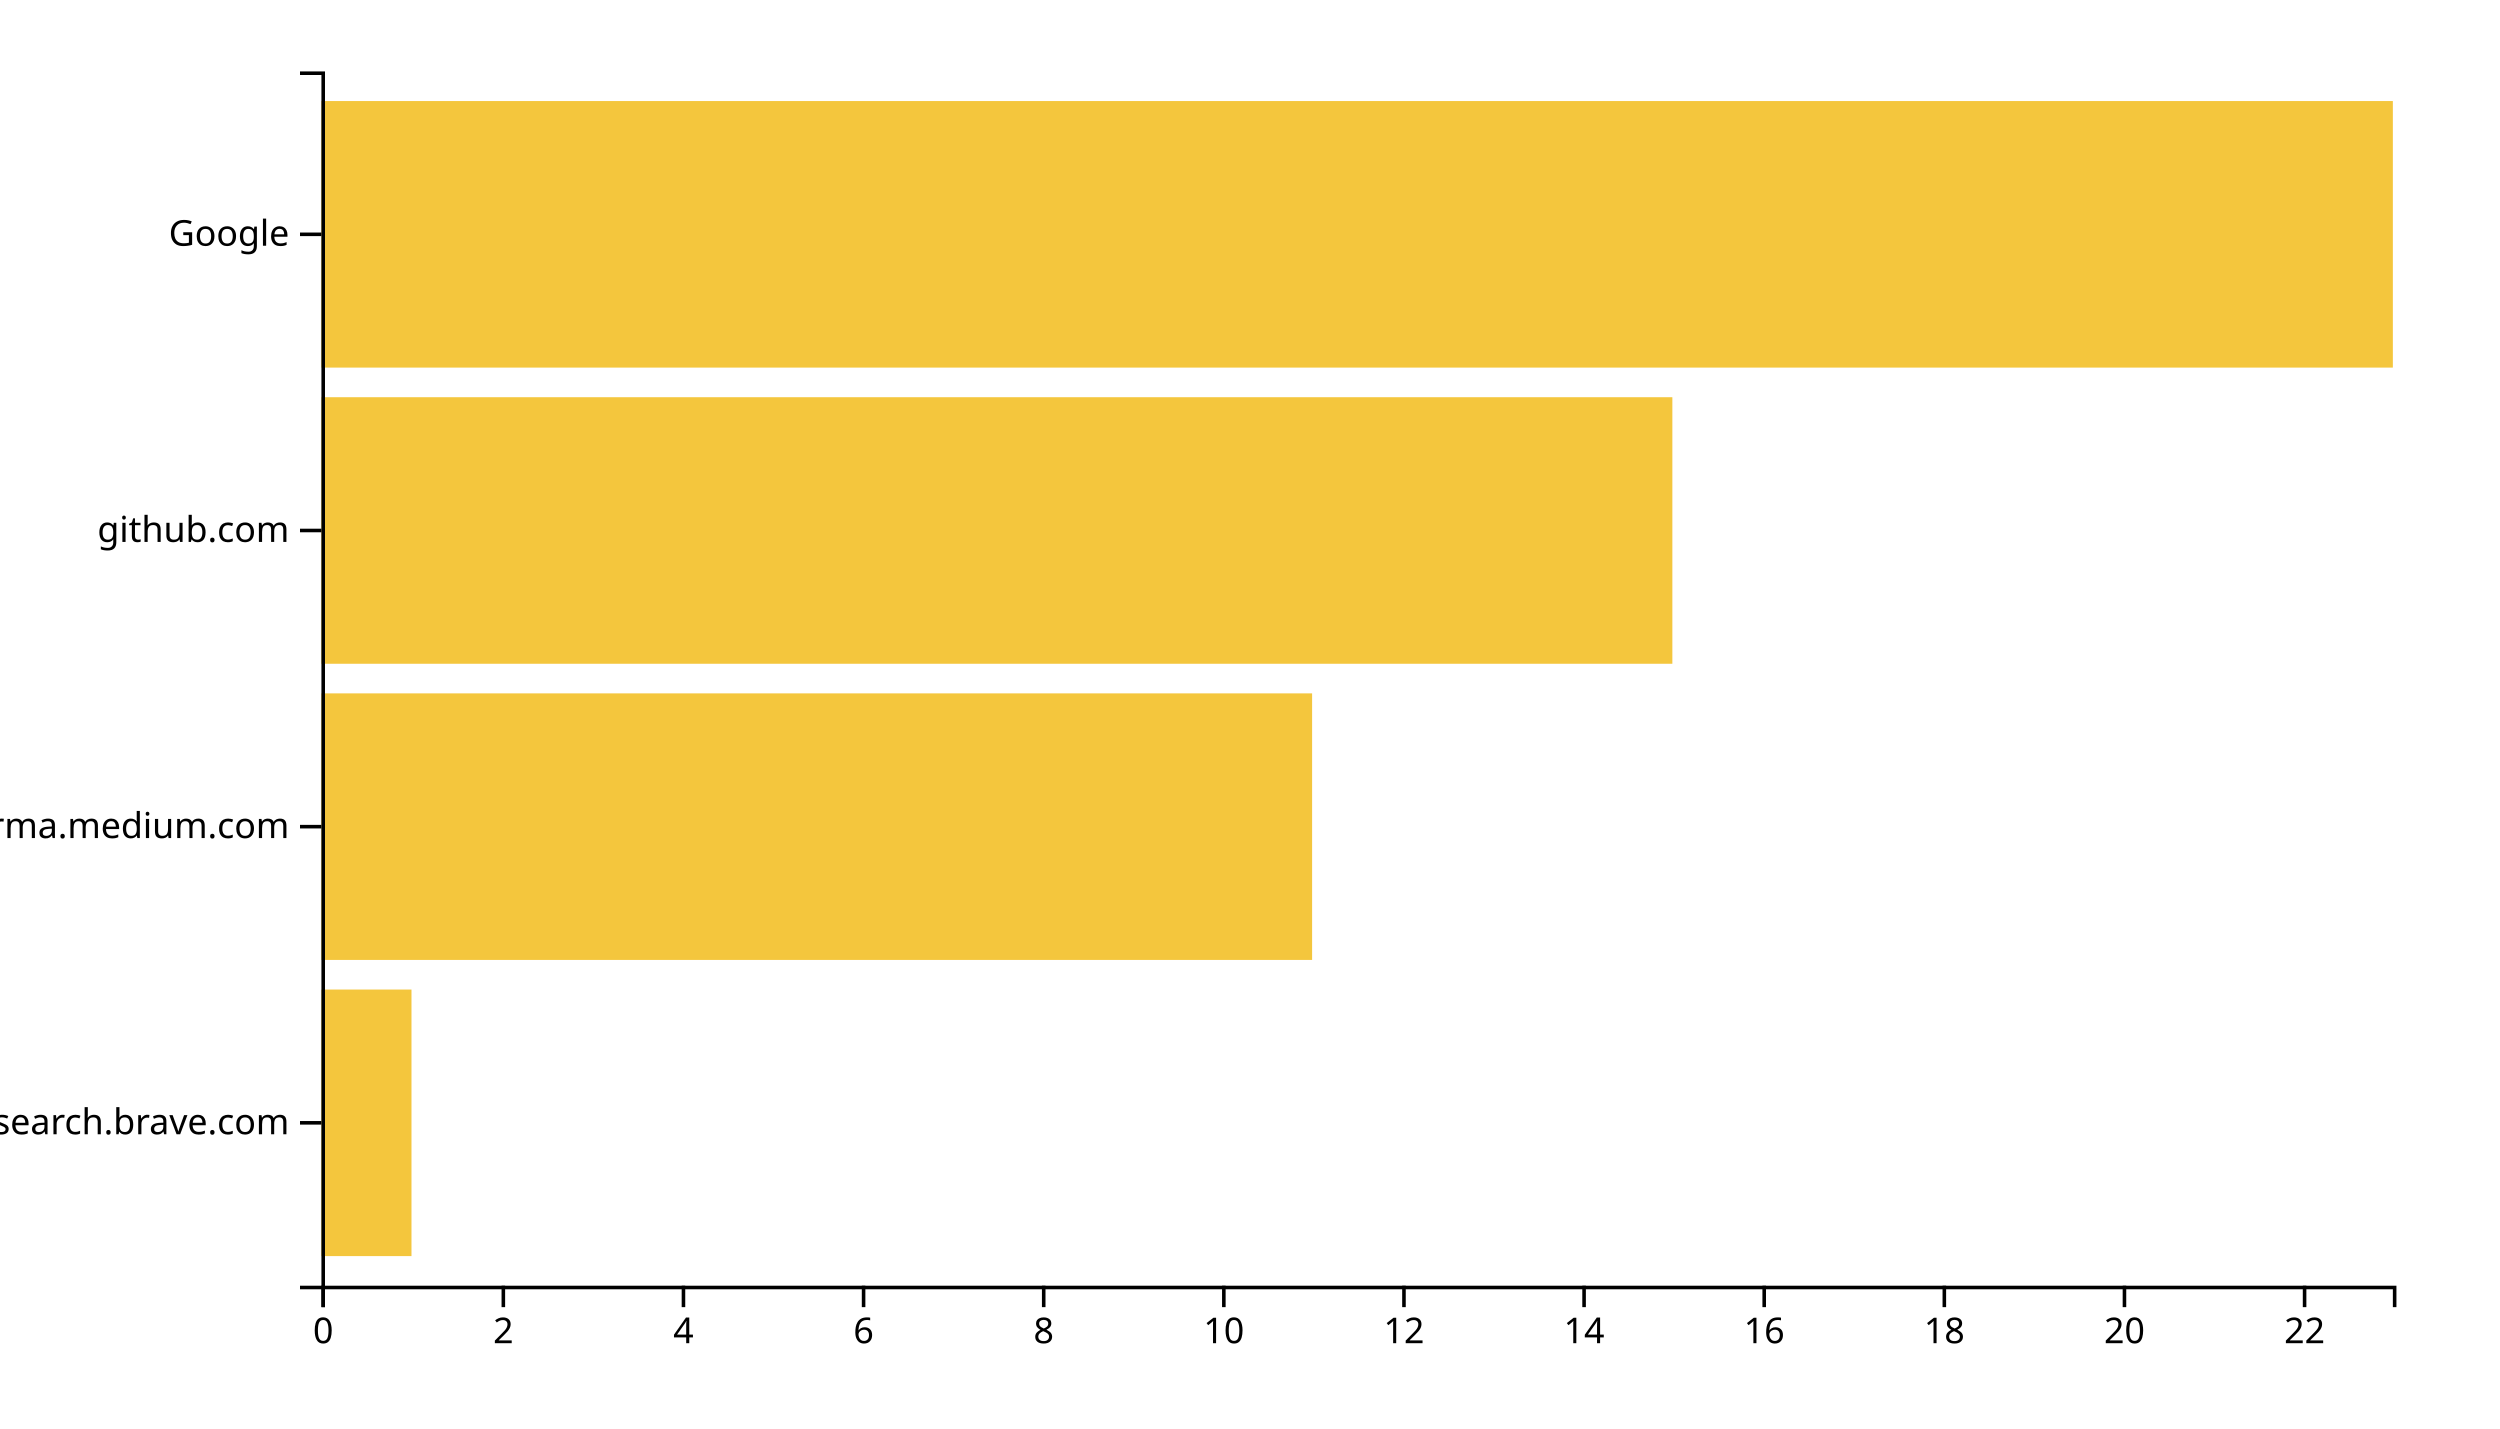
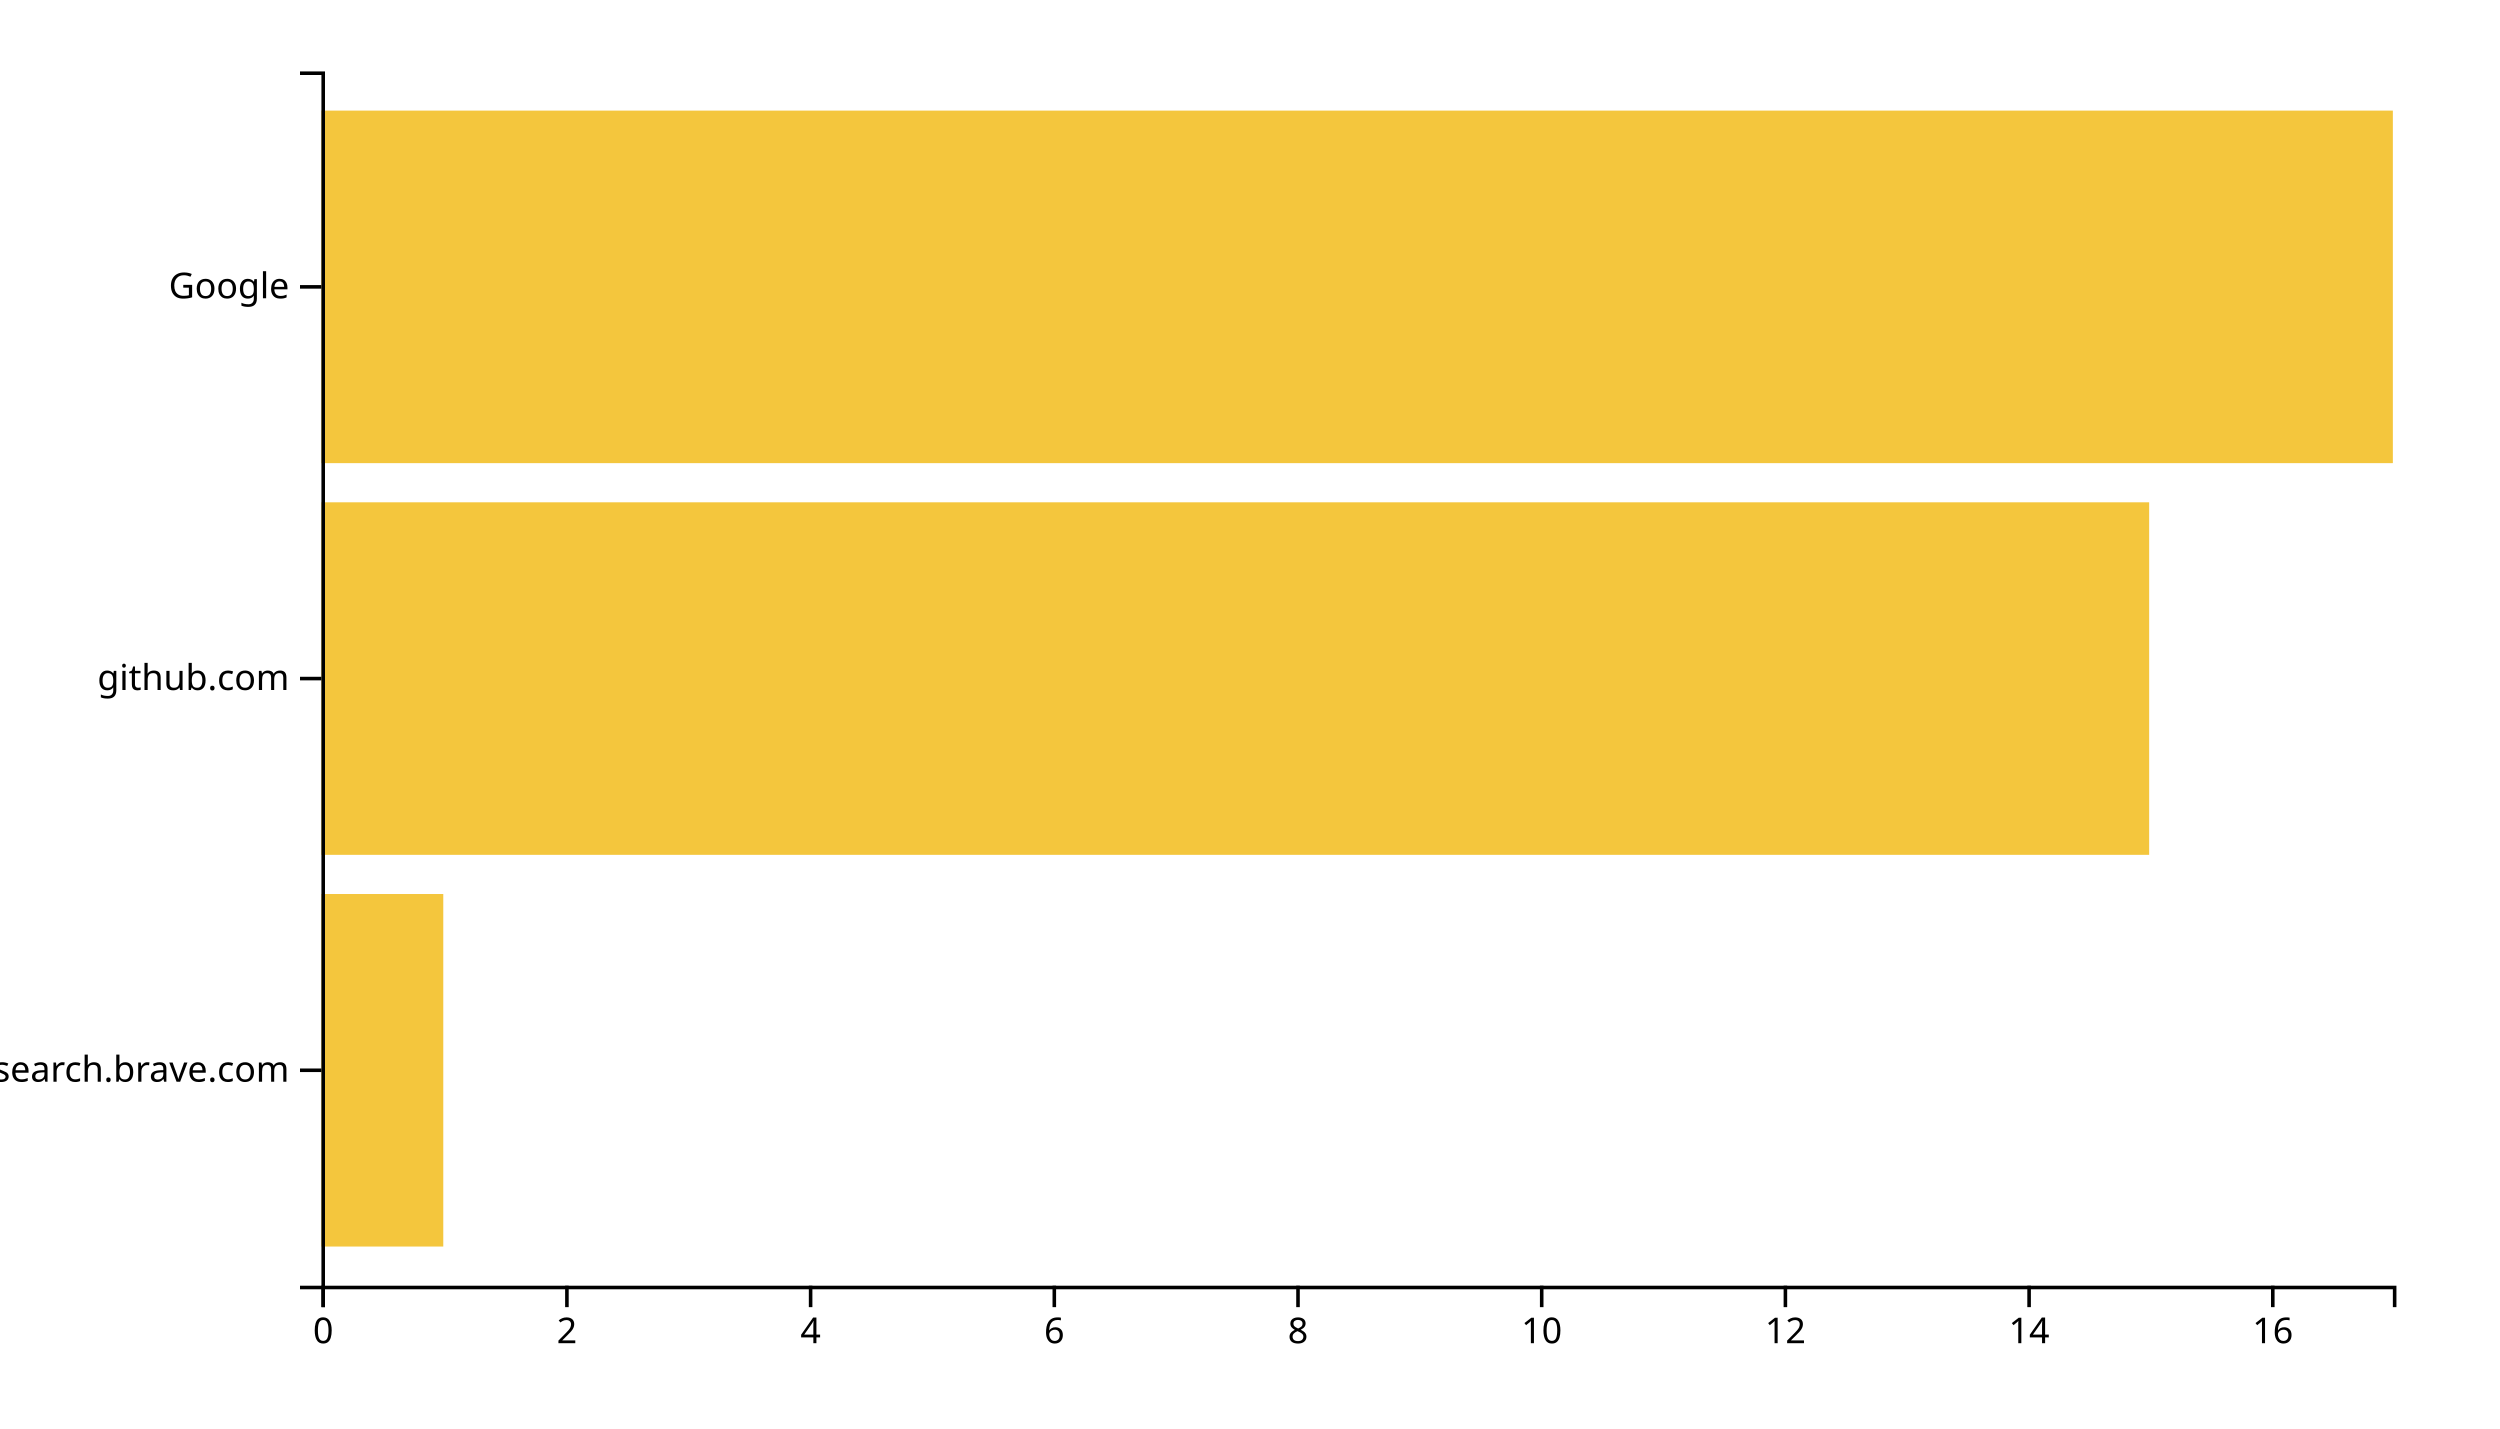
<svg xmlns="http://www.w3.org/2000/svg" width="700" height="400">
  <g transform="translate(90,20)">
-     <rect class="bar" width="25.217" y="257.073" height="74.634" style="fill: #f4c63d; text-anchor: end;" />
-     <rect class="bar" width="277.391" y="174.146" height="74.634" style="fill: #f4c63d; text-anchor: end;" />
-     <rect class="bar" width="378.261" y="91.22" height="74.634" style="fill: #f4c63d; text-anchor: end;" />
-     <rect class="bar" width="580" y="8.293" height="74.634" style="fill: #f4c63d; text-anchor: end;" />
+     <rect class="bar" width="34.118" y="230.323" height="98.71" style="fill: #f4c63d; text-anchor: end;" />
+     <rect class="bar" width="511.765" y="120.645" height="98.71" style="fill: #f4c63d; text-anchor: end;" />
+     <rect class="bar" width="580" y="10.968" height="98.71" style="fill: #f4c63d; text-anchor: end;" />
    <g transform="translate(0,340)" fill="none" font-size="10" font-family="sans-serif" text-anchor="middle">
      <path class="domain" stroke="currentColor" d="M0.5,6V0.5H580.5V6" />
      <g class="tick" opacity="1" transform="translate(0.5,0)">
        <line stroke="currentColor" y2="6" />
        <text fill="currentColor" y="9" dy="0.71em">0</text>
      </g>
-       <g class="tick" opacity="1" transform="translate(50.93478,0)">
+       <g class="tick" opacity="1" transform="translate(68.73529,0)">
        <line stroke="currentColor" y2="6" />
        <text fill="currentColor" y="9" dy="0.71em">2</text>
      </g>
-       <g class="tick" opacity="1" transform="translate(101.3696,0)">
+       <g class="tick" opacity="1" transform="translate(136.9706,0)">
        <line stroke="currentColor" y2="6" />
        <text fill="currentColor" y="9" dy="0.71em">4</text>
      </g>
-       <g class="tick" opacity="1" transform="translate(151.8043,0)">
+       <g class="tick" opacity="1" transform="translate(205.2059,0)">
        <line stroke="currentColor" y2="6" />
        <text fill="currentColor" y="9" dy="0.71em">6</text>
      </g>
-       <g class="tick" opacity="1" transform="translate(202.2391,0)">
+       <g class="tick" opacity="1" transform="translate(273.4412,0)">
        <line stroke="currentColor" y2="6" />
        <text fill="currentColor" y="9" dy="0.71em">8</text>
      </g>
-       <g class="tick" opacity="1" transform="translate(252.6739,0)">
+       <g class="tick" opacity="1" transform="translate(341.6765,0)">
        <line stroke="currentColor" y2="6" />
        <text fill="currentColor" y="9" dy="0.71em">10</text>
      </g>
-       <g class="tick" opacity="1" transform="translate(303.1087,0)">
+       <g class="tick" opacity="1" transform="translate(409.9118,0)">
        <line stroke="currentColor" y2="6" />
        <text fill="currentColor" y="9" dy="0.71em">12</text>
      </g>
-       <g class="tick" opacity="1" transform="translate(353.5435,0)">
+       <g class="tick" opacity="1" transform="translate(478.1471,0)">
        <line stroke="currentColor" y2="6" />
        <text fill="currentColor" y="9" dy="0.71em">14</text>
      </g>
-       <g class="tick" opacity="1" transform="translate(403.9783,0)">
+       <g class="tick" opacity="1" transform="translate(546.3824,0)">
        <line stroke="currentColor" y2="6" />
        <text fill="currentColor" y="9" dy="0.71em">16</text>
-       </g>
-       <g class="tick" opacity="1" transform="translate(454.413,0)">
-         <line stroke="currentColor" y2="6" />
-         <text fill="currentColor" y="9" dy="0.71em">18</text>
-       </g>
-       <g class="tick" opacity="1" transform="translate(504.8478,0)">
-         <line stroke="currentColor" y2="6" />
-         <text fill="currentColor" y="9" dy="0.71em">20</text>
-       </g>
-       <g class="tick" opacity="1" transform="translate(555.2826,0)">
-         <line stroke="currentColor" y2="6" />
-         <text fill="currentColor" y="9" dy="0.71em">22</text>
      </g>
    </g>
    <g fill="none" font-size="10" font-family="sans-serif" text-anchor="end">
      <path class="domain" stroke="currentColor" d="M-6,340.5H0.5V0.5H-6" />
-       <g class="tick" opacity="1" transform="translate(0,294.3902)">
+       <g class="tick" opacity="1" transform="translate(0,279.6774)">
        <line stroke="currentColor" x2="-6" />
        <text fill="currentColor" x="-9" dy="0.32em">search.brave.com</text>
      </g>
-       <g class="tick" opacity="1" transform="translate(0,211.4634)">
-         <line stroke="currentColor" x2="-6" />
-         <text fill="currentColor" x="-9" dy="0.32em">xgirma.medium.com</text>
-       </g>
-       <g class="tick" opacity="1" transform="translate(0,128.5366)">
+       <g class="tick" opacity="1" transform="translate(0,170)">
        <line stroke="currentColor" x2="-6" />
        <text fill="currentColor" x="-9" dy="0.32em">github.com</text>
      </g>
-       <g class="tick" opacity="1" transform="translate(0,45.60976)">
+       <g class="tick" opacity="1" transform="translate(0,60.32258)">
        <line stroke="currentColor" x2="-6" />
        <text fill="currentColor" x="-9" dy="0.32em">Google</text>
      </g>
    </g>
  </g>
</svg>
